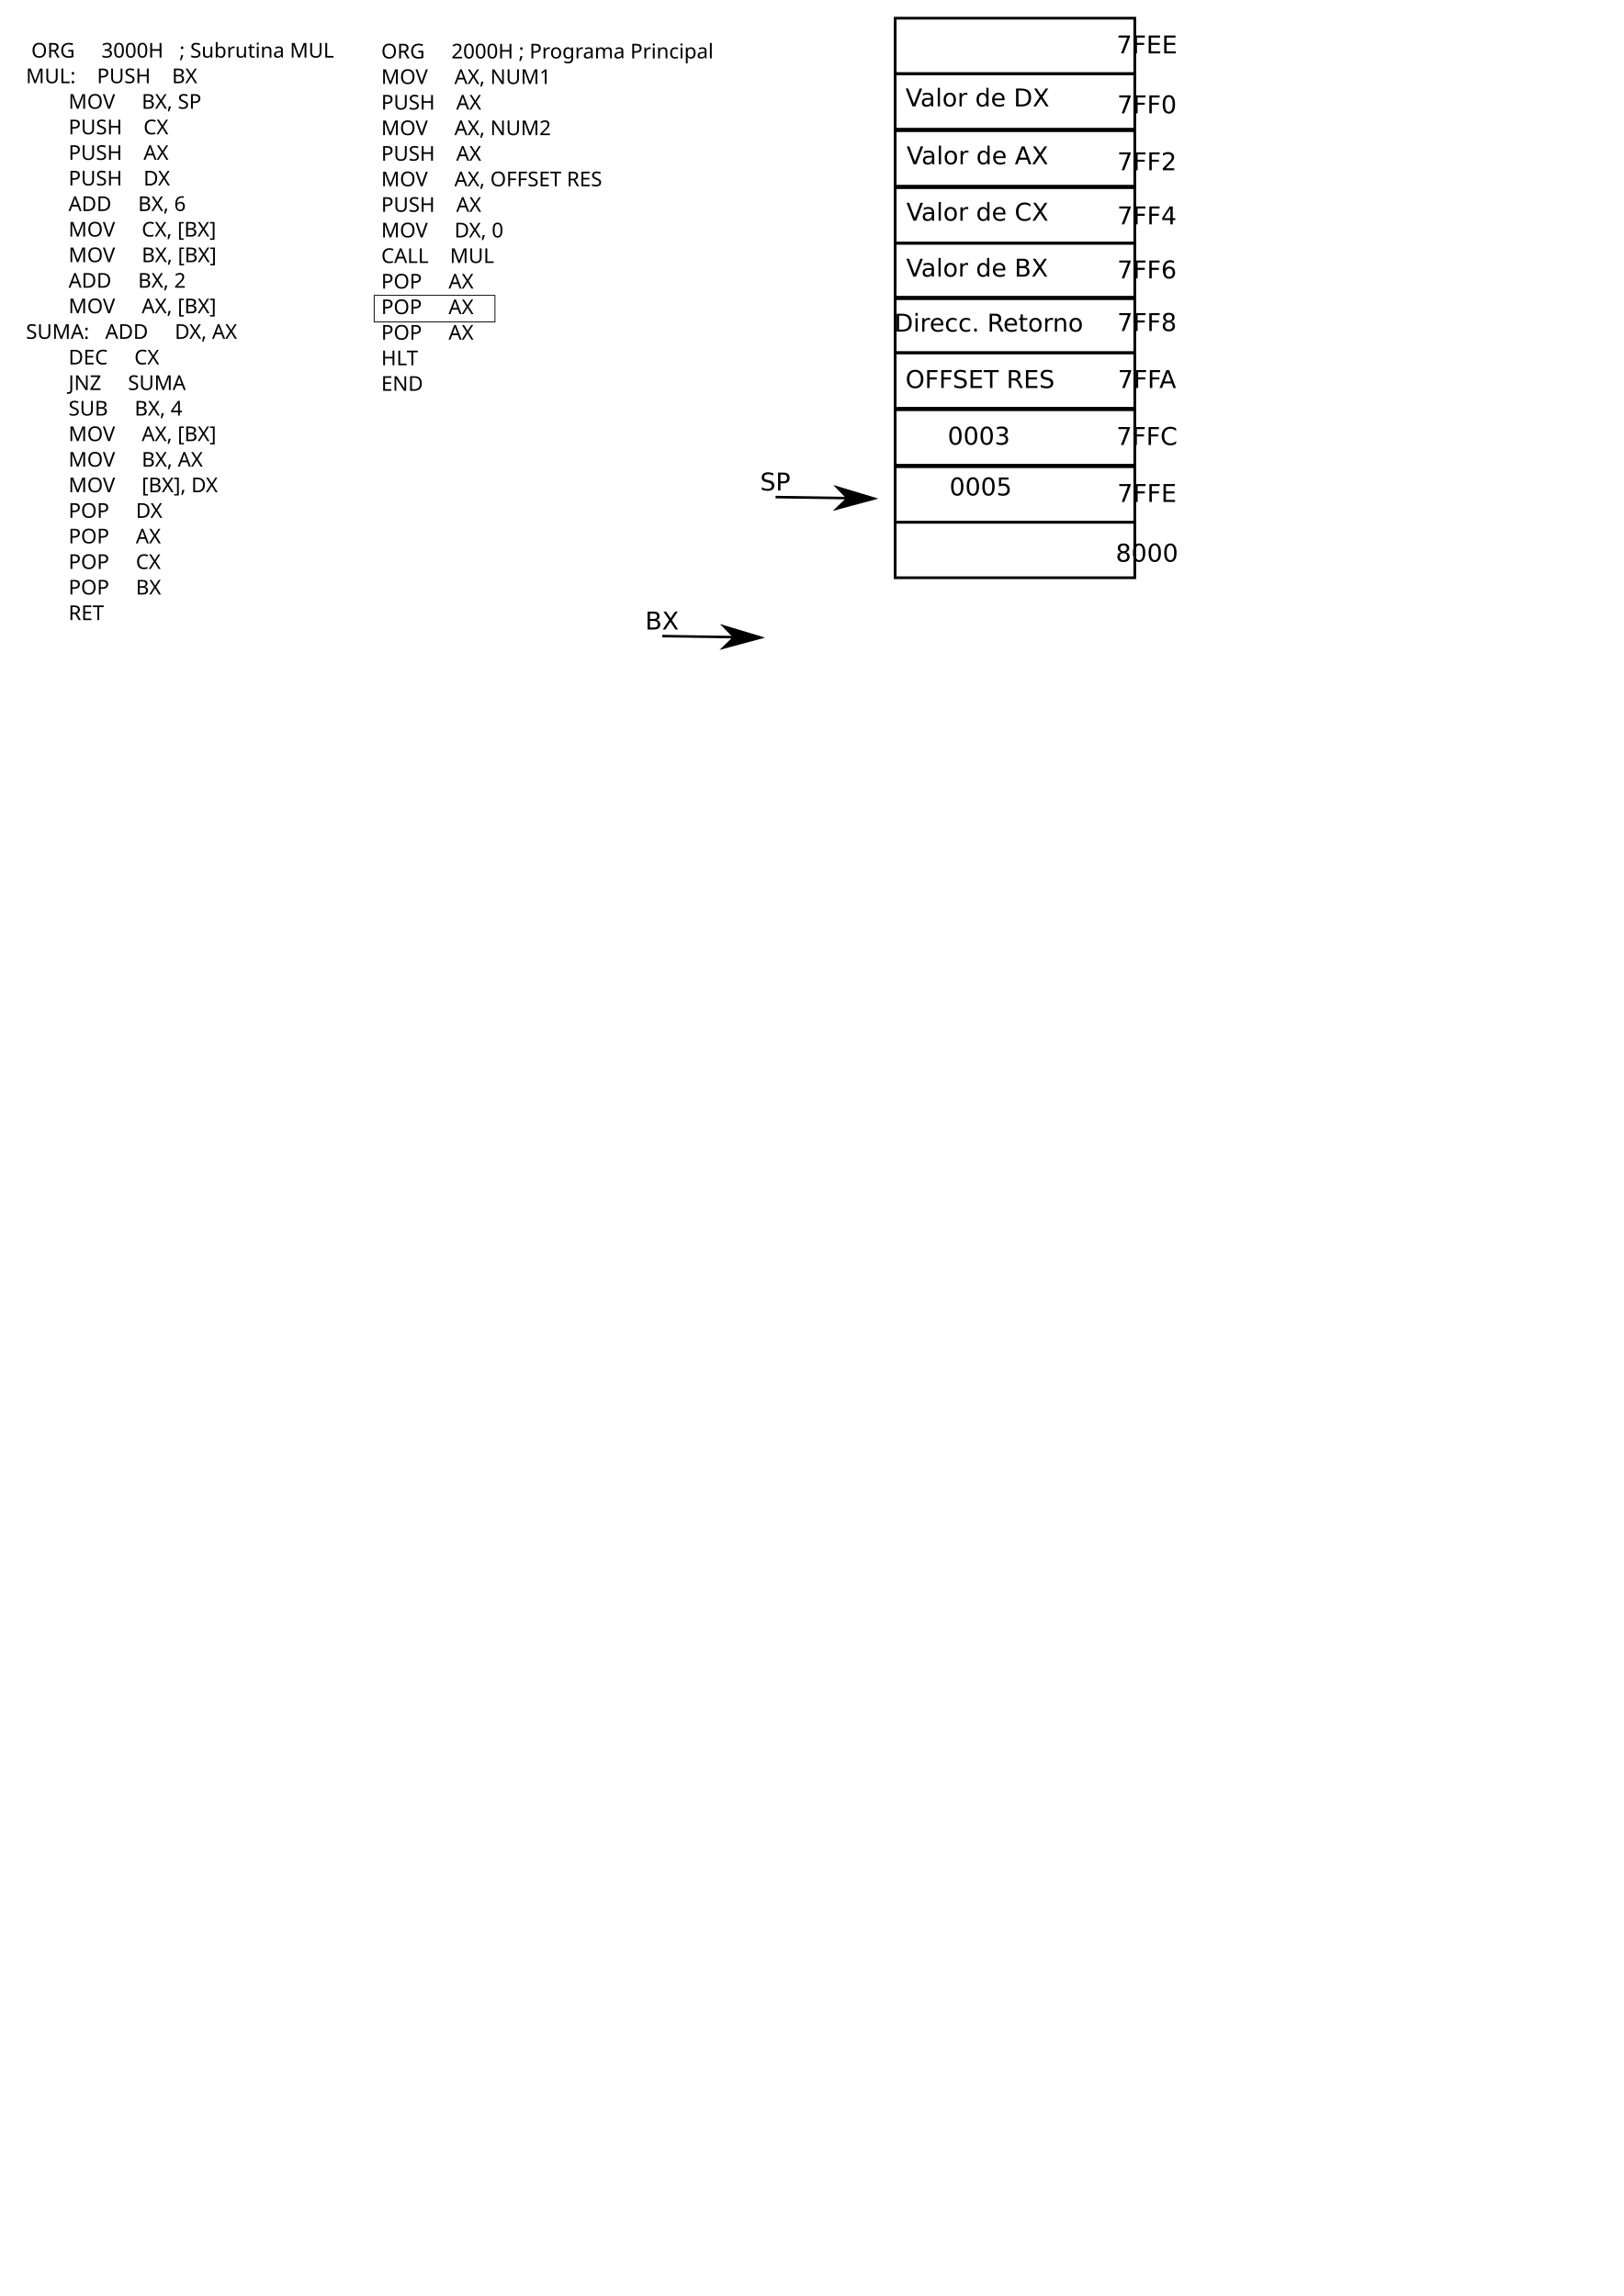
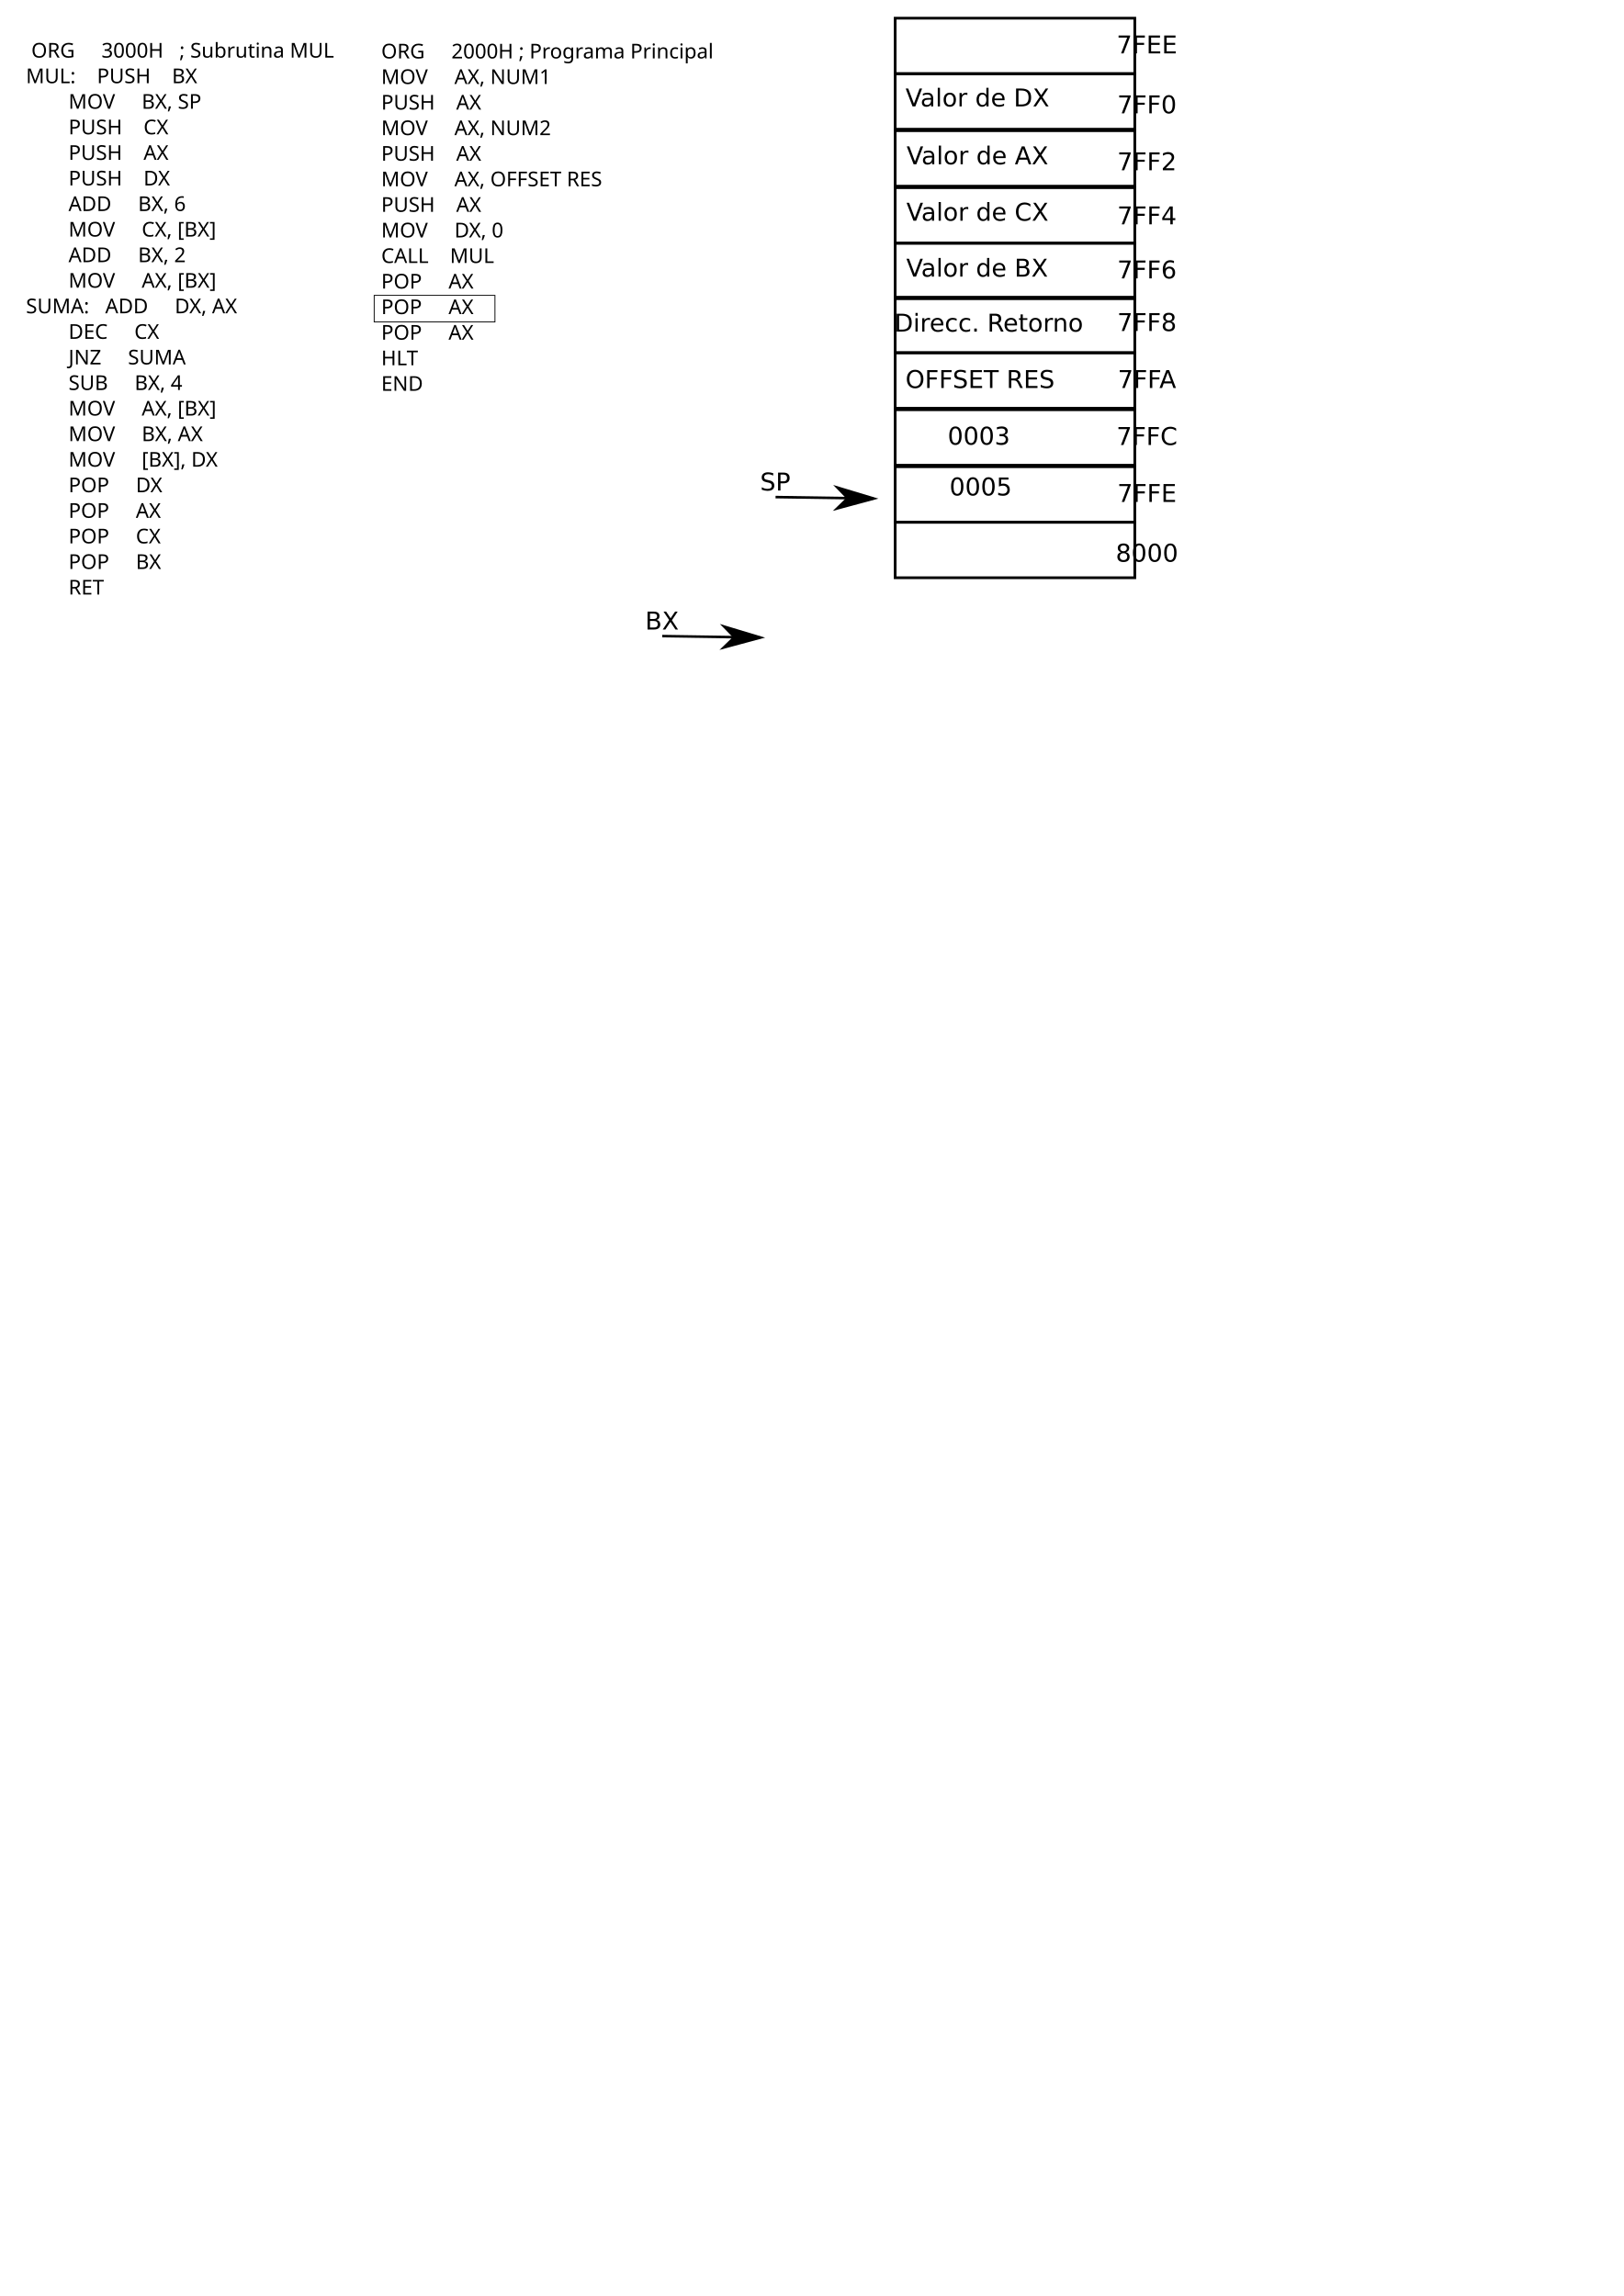
<svg xmlns="http://www.w3.org/2000/svg" xmlns:ns1="http://www.openswatchbook.org/uri/2009/osb" width="210mm" height="297mm" id="svg2" version="1.1">
  <defs id="defs4">
    <linearGradient id="linearGradient4765" ns1:paint="solid">
      <stop style="stop-color:#000000;stop-opacity:1;" offset="0" id="stop4767" />
    </linearGradient>
    <marker orient="auto" refY="0.0" refX="0.0" id="Arrow1Lend" style="overflow:visible;">
      <path id="path3891" d="M 0.0,0.0 L 5.0,-5.0 L -12.5,0.0 L 5.0,5.0 L 0.0,0.0 z " style="fill-rule:evenodd;stroke:#000000;stroke-width:1.0pt;marker-start:none;" transform="scale(0.8) rotate(180) translate(12.5,0)" />
    </marker>
    <marker orient="auto" refY="0.0" refX="0.0" id="Arrow1Lstart" style="overflow:visible">
      <path id="path3888" d="M 0.0,0.0 L 5.0,-5.0 L -12.5,0.0 L 5.0,5.0 L 0.0,0.0 z " style="fill-rule:evenodd;stroke:#000000;stroke-width:1.0pt;marker-start:none" transform="scale(0.8) translate(12.5,0)" />
    </marker>
    <marker orient="auto" refY="0" refX="0" id="Arrow1Lend-6" style="overflow:visible">
      <path id="path3891-5" d="M 0,0 5,-5 -12.5,0 5,5 0,0 z" style="fill-rule:evenodd;stroke:#000000;stroke-width:1pt;marker-start:none" transform="matrix(-0.8,0,0,-0.8,-10,0)" />
    </marker>
  </defs>
  <g id="layer1">
-     <text xml:space="preserve" style="font-size:10px;font-style:normal;font-variant:normal;font-weight:normal;font-stretch:normal;text-align:start;line-height:125%;letter-spacing:0px;word-spacing:0px;writing-mode:lr-tb;text-anchor:start;fill:#000000;fill-opacity:1;stroke:none;font-family:AR PL KaitiM Big5;-inkscape-font-specification:AR PL KaitiM Big5" x="12.691" y="28.168" id="text2985">
-       <tspan id="tspan3001" x="12.691" y="28.168"> ORG     3000H   ; Subrutina MUL</tspan>
-       <tspan id="tspan3003" x="12.691" y="40.668">MUL:    <tspan style="font-size:10px;font-style:normal;font-variant:normal;font-weight:normal;font-stretch:normal;text-align:start;line-height:125%;writing-mode:lr;text-anchor:start;font-family:AR PL KaitiM Big5;-inkscape-font-specification:AR PL KaitiM Big5" id="tspan4755">PUSH    BX</tspan>
+     <text xml:space="preserve" style="font-style:normal;font-variant:normal;font-weight:normal;font-stretch:normal;line-height:0%;font-family:'AR PL KaitiM Big5';-inkscape-font-specification:'AR PL KaitiM Big5';text-align:start;letter-spacing:0px;word-spacing:0px;writing-mode:lr-tb;text-anchor:start;fill:#000000;fill-opacity:1;stroke:none" x="12.691" y="28.168" id="text2985">
+       <tspan id="tspan3001" x="12.691" y="28.168" style="font-size:10px;line-height:1.25"> ORG     3000H   ; Subrutina MUL</tspan>
+       <tspan id="tspan3003" x="12.691" y="40.668" style="font-size:10px;line-height:1.25">MUL:    <tspan style="font-style:normal;font-variant:normal;font-weight:normal;font-stretch:normal;font-size:10px;line-height:125%;font-family:'AR PL KaitiM Big5';-inkscape-font-specification:'AR PL KaitiM Big5';text-align:start;writing-mode:lr-tb;text-anchor:start" id="tspan4755">PUSH    BX</tspan>
      </tspan>
-       <tspan id="tspan3005" x="12.691" y="53.168">        MOV     BX, SP</tspan>
-       <tspan id="tspan3007" x="12.691" y="65.668">        PUSH    CX</tspan>
-       <tspan id="tspan3009" x="12.691" y="78.168">        PUSH    AX</tspan>
-       <tspan id="tspan3011" x="12.691" y="90.668">        PUSH    DX</tspan>
-       <tspan id="tspan3013" x="12.691" y="103.168">        ADD     BX, 6</tspan>
-       <tspan id="tspan3015" x="12.691" y="115.668">        MOV     CX, [BX]</tspan>
-       <tspan id="tspan3017" x="12.691" y="128.168">        MOV     BX, [BX]</tspan>
-       <tspan id="tspan3019" x="12.691" y="140.668">        ADD     BX, 2</tspan>
-       <tspan id="tspan3021" x="12.691" y="153.168">        MOV     AX, [BX]</tspan>
-       <tspan id="tspan3023" x="12.691" y="165.668">SUMA:   ADD     DX, AX</tspan>
-       <tspan id="tspan3025" x="12.691" y="178.168">        DEC     CX</tspan>
-       <tspan id="tspan3027" x="12.691" y="190.668">        JNZ     SUMA</tspan>
-       <tspan id="tspan3029" x="12.691" y="203.168">        SUB     BX, 4</tspan>
-       <tspan id="tspan3031" x="12.691" y="215.668">        MOV     AX, [BX]</tspan>
-       <tspan id="tspan3033" x="12.691" y="228.168">        MOV     BX, AX</tspan>
-       <tspan id="tspan3035" x="12.691" y="240.668">        MOV     [BX], DX</tspan>
-       <tspan id="tspan3037" x="12.691" y="253.168">        POP     DX</tspan>
-       <tspan id="tspan3039" x="12.691" y="265.668">        POP     AX</tspan>
-       <tspan id="tspan3041" x="12.691" y="278.168">        POP     CX</tspan>
-       <tspan id="tspan3043" x="12.691" y="290.668">        POP     BX</tspan>
-       <tspan id="tspan3075" x="12.691" y="303.168">        RET</tspan>
+       <tspan id="tspan3005" x="12.691" y="53.168" style="font-size:10px;line-height:1.25">        MOV     BX, SP</tspan>
+       <tspan id="tspan3007" x="12.691" y="65.668" style="font-size:10px;line-height:1.25">        PUSH    CX</tspan>
+       <tspan id="tspan3009" x="12.691" y="78.168" style="font-size:10px;line-height:1.25">        PUSH    AX</tspan>
+       <tspan id="tspan3011" x="12.691" y="90.668" style="font-size:10px;line-height:1.25">        PUSH    DX</tspan>
+       <tspan id="tspan3013" x="12.691" y="103.168" style="font-size:10px;line-height:1.25">        ADD     BX, 6</tspan>
+       <tspan id="tspan3015" x="12.691" y="115.668" style="font-size:10px;line-height:1.25">        MOV     CX, [BX]</tspan>
+       <tspan id="tspan3019" x="12.691" y="128.168" style="font-size:10px;line-height:1.25">        ADD     BX, 2</tspan>
+       <tspan id="tspan3021" x="12.691" y="140.668" style="font-size:10px;line-height:1.25">        MOV     AX, [BX]</tspan>
+       <tspan id="tspan3023" x="12.691" y="153.168" style="font-size:10px;line-height:1.25">SUMA:   ADD     DX, AX</tspan>
+       <tspan id="tspan3025" x="12.691" y="165.668" style="font-size:10px;line-height:1.25">        DEC     CX</tspan>
+       <tspan id="tspan3027" x="12.691" y="178.168" style="font-size:10px;line-height:1.25">        JNZ     SUMA</tspan>
+       <tspan id="tspan3029" x="12.691" y="190.668" style="font-size:10px;line-height:1.25">        SUB     BX, 4</tspan>
+       <tspan id="tspan3031" x="12.691" y="203.168" style="font-size:10px;line-height:1.25">        MOV     AX, [BX]</tspan>
+       <tspan id="tspan3033" x="12.691" y="215.668" style="font-size:10px;line-height:1.25">        MOV     BX, AX</tspan>
+       <tspan id="tspan3035" x="12.691" y="228.168" style="font-size:10px;line-height:1.25">        MOV     [BX], DX</tspan>
+       <tspan id="tspan3037" x="12.691" y="240.668" style="font-size:10px;line-height:1.25">        POP     DX</tspan>
+       <tspan id="tspan3039" x="12.691" y="253.168" style="font-size:10px;line-height:1.25">        POP     AX</tspan>
+       <tspan id="tspan3041" x="12.691" y="265.668" style="font-size:10px;line-height:1.25">        POP     CX</tspan>
+       <tspan id="tspan3043" x="12.691" y="278.168" style="font-size:10px;line-height:1.25">        POP     BX</tspan>
+       <tspan id="tspan3075" x="12.691" y="290.668" style="font-size:10px;line-height:1.25">        RET</tspan>
    </text>
-     <text xml:space="preserve" style="font-size:10px;font-style:normal;font-variant:normal;font-weight:normal;font-stretch:normal;text-align:start;line-height:125%;letter-spacing:0px;word-spacing:0px;writing-mode:lr-tb;text-anchor:start;fill:#000000;fill-opacity:1;stroke:none;font-family:AR PL KaitiM Big5;-inkscape-font-specification:AR PL KaitiM Big5" x="183.742" y="28.57" id="text2985-9">
-       <tspan y="28.57" x="183.742" id="tspan3049-9"> ORG     2000H ; Programa Principal</tspan>
-       <tspan y="41.07" x="183.742" id="tspan3051-1"> MOV     AX, NUM1</tspan>
-       <tspan y="53.57" x="183.742" id="tspan3053-0"> PUSH    AX</tspan>
-       <tspan y="66.07" x="183.742" id="tspan3055-3"> MOV     AX, NUM2</tspan>
-       <tspan y="78.57" x="183.742" id="tspan3057-5"> PUSH    AX</tspan>
-       <tspan y="91.07" x="183.742" id="tspan3059-9"> MOV     AX, OFFSET RES</tspan>
-       <tspan y="103.57" x="183.742" id="tspan3061-4"> PUSH    AX</tspan>
-       <tspan y="116.07" x="183.742" id="tspan3063-8"> MOV     DX, 0</tspan>
-       <tspan y="128.57" x="183.742" id="tspan3065-4"> CALL    MUL</tspan>
-       <tspan y="141.07" x="183.742" id="tspan3067-6"> POP     AX</tspan>
-       <tspan y="153.57" x="183.742" id="tspan3069-9"> POP     AX</tspan>
-       <tspan y="166.07" x="183.742" id="tspan3071-2"> POP     AX</tspan>
-       <tspan y="178.57" x="183.742" id="tspan3073-9"> HLT</tspan>
-       <tspan y="191.07" x="183.742" id="tspan3075-0"> END</tspan>
+     <text xml:space="preserve" style="font-style:normal;font-variant:normal;font-weight:normal;font-stretch:normal;line-height:0%;font-family:'AR PL KaitiM Big5';-inkscape-font-specification:'AR PL KaitiM Big5';text-align:start;letter-spacing:0px;word-spacing:0px;writing-mode:lr-tb;text-anchor:start;fill:#000000;fill-opacity:1;stroke:none" x="183.742" y="28.57" id="text2985-9">
+       <tspan y="28.57" x="183.742" id="tspan3049-9" style="font-size:10px;line-height:1.25"> ORG     2000H ; Programa Principal</tspan>
+       <tspan y="41.07" x="183.742" id="tspan3051-1" style="font-size:10px;line-height:1.25"> MOV     AX, NUM1</tspan>
+       <tspan y="53.57" x="183.742" id="tspan3053-0" style="font-size:10px;line-height:1.25"> PUSH    AX</tspan>
+       <tspan y="66.07" x="183.742" id="tspan3055-3" style="font-size:10px;line-height:1.25"> MOV     AX, NUM2</tspan>
+       <tspan y="78.57" x="183.742" id="tspan3057-5" style="font-size:10px;line-height:1.25"> PUSH    AX</tspan>
+       <tspan y="91.07" x="183.742" id="tspan3059-9" style="font-size:10px;line-height:1.25"> MOV     AX, OFFSET RES</tspan>
+       <tspan y="103.57" x="183.742" id="tspan3061-4" style="font-size:10px;line-height:1.25"> PUSH    AX</tspan>
+       <tspan y="116.07" x="183.742" id="tspan3063-8" style="font-size:10px;line-height:1.25"> MOV     DX, 0</tspan>
+       <tspan y="128.57" x="183.742" id="tspan3065-4" style="font-size:10px;line-height:1.25"> CALL    MUL</tspan>
+       <tspan y="141.07" x="183.742" id="tspan3067-6" style="font-size:10px;line-height:1.25"> POP     AX</tspan>
+       <tspan y="153.57" x="183.742" id="tspan3069-9" style="font-size:10px;line-height:1.25"> POP     AX</tspan>
+       <tspan y="166.07" x="183.742" id="tspan3071-2" style="font-size:10px;line-height:1.25"> POP     AX</tspan>
+       <tspan y="178.57" x="183.742" id="tspan3073-9" style="font-size:10px;line-height:1.25"> HLT</tspan>
+       <tspan y="191.07" x="183.742" id="tspan3075-0" style="font-size:10px;line-height:1.25"> END</tspan>
    </text>
    <g id="g3079" transform="translate(-42.4264,-331.3301)">
      <g style="fill:none" id="g4008">
        <g style="fill:none" id="g3986" transform="translate(0.7142944,0)">
          <rect style="fill:none;stroke:#000000;stroke-width:1pt;stroke-linecap:butt;stroke-linejoin:miter;stroke-opacity:1" id="rect3872" width="117.143" height="27.143" x="479.286" y="476.648" />
          <rect y="503.791" x="479.286" height="27.143" width="117.143" id="rect3876-0" style="fill:none;stroke:#000000;stroke-width:1pt;stroke-linecap:butt;stroke-linejoin:miter;stroke-opacity:1" />
          <rect y="559.505" x="479.286" height="27.143" width="117.143" id="rect3876-7" style="fill:none;stroke:#000000;stroke-width:1pt;stroke-linecap:butt;stroke-linejoin:miter;stroke-opacity:1" />
          <rect y="531.648" x="479.286" height="27.143" width="117.143" id="rect3876-9" style="fill:none;stroke:#000000;stroke-width:1pt;stroke-linecap:butt;stroke-linejoin:miter;stroke-opacity:1" />
          <rect style="fill:none;stroke:#000000;stroke-width:1pt;stroke-linecap:butt;stroke-linejoin:miter;stroke-opacity:1" id="rect3872-4" width="117.143" height="27.143" x="479.286" y="586.648" />
        </g>
        <rect y="340.219" x="480" height="27.143" width="117.143" id="rect3872-2" style="fill:none;stroke:#000000;stroke-width:1pt;stroke-linecap:butt;stroke-linejoin:miter;stroke-opacity:1" />
        <rect style="fill:none;stroke:#000000;stroke-width:1pt;stroke-linecap:butt;stroke-linejoin:miter;stroke-opacity:1" id="rect3876-0-0" width="117.143" height="27.143" x="480" y="367.362" />
        <rect style="fill:none;stroke:#000000;stroke-width:1pt;stroke-linecap:butt;stroke-linejoin:miter;stroke-opacity:1" id="rect3876-7-6" width="117.143" height="27.143" x="480" y="423.077" />
        <rect style="fill:none;stroke:#000000;stroke-width:1pt;stroke-linecap:butt;stroke-linejoin:miter;stroke-opacity:1" id="rect3876-9-5" width="117.143" height="27.143" x="480" y="395.219" />
        <rect y="450.219" x="480" height="27.143" width="117.143" id="rect3872-4-9" style="fill:none;stroke:#000000;stroke-width:1pt;stroke-linecap:butt;stroke-linejoin:miter;stroke-opacity:1" />
      </g>
-       <text id="text4789" y="605.934" x="616.423" style="font-size:12px;font-style:normal;font-variant:normal;font-weight:normal;font-stretch:normal;line-height:125%;letter-spacing:0px;word-spacing:0px;writing-mode:lr-tb;text-anchor:middle;fill:#000000;fill-opacity:1;stroke:none;font-family:Bitstream Vera Sans" xml:space="preserve">
-         <tspan y="605.934" x="616.423" id="tspan4791">8000</tspan>
+       <text id="text4789" y="605.934" x="616.423" style="font-style:normal;font-variant:normal;font-weight:normal;font-stretch:normal;line-height:0%;font-family:'Bitstream Vera Sans';letter-spacing:0px;word-spacing:0px;writing-mode:lr-tb;text-anchor:middle;fill:#000000;fill-opacity:1;stroke:none" xml:space="preserve">
+         <tspan y="605.934" x="616.423" id="tspan4791" style="font-size:12px;line-height:1.25">8000</tspan>
      </text>
-       <text id="text4789-5" y="414.587" x="616.423" style="font-size:12px;font-style:normal;font-variant:normal;font-weight:normal;font-stretch:normal;line-height:125%;letter-spacing:0px;word-spacing:0px;writing-mode:lr-tb;text-anchor:middle;fill:#000000;fill-opacity:1;stroke:none;font-family:Bitstream Vera Sans" xml:space="preserve">
-         <tspan y="414.587" x="616.423" id="tspan4791-5">7FF2</tspan>
+       <text id="text4789-5" y="414.587" x="616.423" style="font-style:normal;font-variant:normal;font-weight:normal;font-stretch:normal;line-height:0%;font-family:'Bitstream Vera Sans';letter-spacing:0px;word-spacing:0px;writing-mode:lr-tb;text-anchor:middle;fill:#000000;fill-opacity:1;stroke:none" xml:space="preserve">
+         <tspan y="414.587" x="616.423" id="tspan4791-5" style="font-size:12px;line-height:1.25">7FF2</tspan>
      </text>
-       <text id="text4789-4" y="441.016" x="616.423" style="font-size:12px;font-style:normal;font-variant:normal;font-weight:normal;font-stretch:normal;line-height:125%;letter-spacing:0px;word-spacing:0px;writing-mode:lr-tb;text-anchor:middle;fill:#000000;fill-opacity:1;stroke:none;font-family:Bitstream Vera Sans" xml:space="preserve">
-         <tspan y="441.016" x="616.423" id="tspan4791-7">7FF4</tspan>
+       <text id="text4789-4" y="441.016" x="616.423" style="font-style:normal;font-variant:normal;font-weight:normal;font-stretch:normal;line-height:0%;font-family:'Bitstream Vera Sans';letter-spacing:0px;word-spacing:0px;writing-mode:lr-tb;text-anchor:middle;fill:#000000;fill-opacity:1;stroke:none" xml:space="preserve">
+         <tspan y="441.016" x="616.423" id="tspan4791-7" style="font-size:12px;line-height:1.25">7FF4</tspan>
      </text>
-       <text id="text4789-6" y="467.445" x="616.423" style="font-size:12px;font-style:normal;font-variant:normal;font-weight:normal;font-stretch:normal;line-height:125%;letter-spacing:0px;word-spacing:0px;writing-mode:lr-tb;text-anchor:middle;fill:#000000;fill-opacity:1;stroke:none;font-family:Bitstream Vera Sans" xml:space="preserve">
-         <tspan y="467.445" x="616.423" id="tspan4791-56">7FF6</tspan>
+       <text id="text4789-6" y="467.445" x="616.423" style="font-style:normal;font-variant:normal;font-weight:normal;font-stretch:normal;line-height:0%;font-family:'Bitstream Vera Sans';letter-spacing:0px;word-spacing:0px;writing-mode:lr-tb;text-anchor:middle;fill:#000000;fill-opacity:1;stroke:none" xml:space="preserve">
+         <tspan y="467.445" x="616.423" id="tspan4791-56" style="font-size:12px;line-height:1.25">7FF6</tspan>
      </text>
-       <text id="text4789-9" y="493.159" x="616.423" style="font-size:12px;font-style:normal;font-variant:normal;font-weight:normal;font-stretch:normal;line-height:125%;letter-spacing:0px;word-spacing:0px;writing-mode:lr-tb;text-anchor:middle;fill:#000000;fill-opacity:1;stroke:none;font-family:Bitstream Vera Sans" xml:space="preserve">
-         <tspan y="493.159" x="616.423" id="tspan4791-3">7FF8</tspan>
+       <text id="text4789-9" y="493.159" x="616.423" style="font-style:normal;font-variant:normal;font-weight:normal;font-stretch:normal;line-height:0%;font-family:'Bitstream Vera Sans';letter-spacing:0px;word-spacing:0px;writing-mode:lr-tb;text-anchor:middle;fill:#000000;fill-opacity:1;stroke:none" xml:space="preserve">
+         <tspan y="493.159" x="616.423" id="tspan4791-3" style="font-size:12px;line-height:1.25">7FF8</tspan>
      </text>
-       <text id="text4789-7" y="521.016" x="616.423" style="font-size:12px;font-style:normal;font-variant:normal;font-weight:normal;font-stretch:normal;line-height:125%;letter-spacing:0px;word-spacing:0px;writing-mode:lr-tb;text-anchor:middle;fill:#000000;fill-opacity:1;stroke:none;font-family:Bitstream Vera Sans" xml:space="preserve">
-         <tspan y="521.016" x="616.423" id="tspan4791-4">7FFA</tspan>
+       <text id="text4789-7" y="521.016" x="616.423" style="font-style:normal;font-variant:normal;font-weight:normal;font-stretch:normal;line-height:0%;font-family:'Bitstream Vera Sans';letter-spacing:0px;word-spacing:0px;writing-mode:lr-tb;text-anchor:middle;fill:#000000;fill-opacity:1;stroke:none" xml:space="preserve">
+         <tspan y="521.016" x="616.423" id="tspan4791-4" style="font-size:12px;line-height:1.25">7FFA</tspan>
      </text>
-       <text id="text4789-52" y="548.873" x="616.423" style="font-size:12px;font-style:normal;font-variant:normal;font-weight:normal;font-stretch:normal;line-height:125%;letter-spacing:0px;word-spacing:0px;writing-mode:lr-tb;text-anchor:middle;fill:#000000;fill-opacity:1;stroke:none;font-family:Bitstream Vera Sans" xml:space="preserve">
-         <tspan y="548.873" x="616.423" id="tspan4791-54">7FFC</tspan>
+       <text id="text4789-52" y="548.873" x="616.423" style="font-style:normal;font-variant:normal;font-weight:normal;font-stretch:normal;line-height:0%;font-family:'Bitstream Vera Sans';letter-spacing:0px;word-spacing:0px;writing-mode:lr-tb;text-anchor:middle;fill:#000000;fill-opacity:1;stroke:none" xml:space="preserve">
+         <tspan y="548.873" x="616.423" id="tspan4791-54" style="font-size:12px;line-height:1.25">7FFC</tspan>
      </text>
-       <text id="text4789-74" y="576.73" x="616.423" style="font-size:12px;font-style:normal;font-variant:normal;font-weight:normal;font-stretch:normal;line-height:125%;letter-spacing:0px;word-spacing:0px;writing-mode:lr-tb;text-anchor:middle;fill:#000000;fill-opacity:1;stroke:none;font-family:Bitstream Vera Sans" xml:space="preserve">
-         <tspan y="576.73" x="616.423" id="tspan4791-43">7FFE</tspan>
+       <text id="text4789-74" y="576.73" x="616.423" style="font-style:normal;font-variant:normal;font-weight:normal;font-stretch:normal;line-height:0%;font-family:'Bitstream Vera Sans';letter-spacing:0px;word-spacing:0px;writing-mode:lr-tb;text-anchor:middle;fill:#000000;fill-opacity:1;stroke:none" xml:space="preserve">
+         <tspan y="576.73" x="616.423" id="tspan4791-43" style="font-size:12px;line-height:1.25">7FFE</tspan>
      </text>
-       <text id="text4789-5-5" y="386.73" x="616.423" style="font-size:12px;font-style:normal;font-variant:normal;font-weight:normal;font-stretch:normal;line-height:125%;letter-spacing:0px;word-spacing:0px;writing-mode:lr-tb;text-anchor:middle;fill:#000000;fill-opacity:1;stroke:none;font-family:Bitstream Vera Sans" xml:space="preserve">
-         <tspan y="386.73" x="616.423" id="tspan4791-5-5">7FF0</tspan>
+       <text id="text4789-5-5" y="386.73" x="616.423" style="font-style:normal;font-variant:normal;font-weight:normal;font-stretch:normal;line-height:0%;font-family:'Bitstream Vera Sans';letter-spacing:0px;word-spacing:0px;writing-mode:lr-tb;text-anchor:middle;fill:#000000;fill-opacity:1;stroke:none" xml:space="preserve">
+         <tspan y="386.73" x="616.423" id="tspan4791-5-5" style="font-size:12px;line-height:1.25">7FF0</tspan>
      </text>
-       <text id="text4789-5-4" y="357.445" x="616.423" style="font-size:12px;font-style:normal;font-variant:normal;font-weight:normal;font-stretch:normal;line-height:125%;letter-spacing:0px;word-spacing:0px;writing-mode:lr-tb;text-anchor:middle;fill:#000000;fill-opacity:1;stroke:none;font-family:Bitstream Vera Sans" xml:space="preserve">
-         <tspan y="357.445" x="616.423" id="tspan4791-5-7">7FEE</tspan>
+       <text id="text4789-5-4" y="357.445" x="616.423" style="font-style:normal;font-variant:normal;font-weight:normal;font-stretch:normal;line-height:0%;font-family:'Bitstream Vera Sans';letter-spacing:0px;word-spacing:0px;writing-mode:lr-tb;text-anchor:middle;fill:#000000;fill-opacity:1;stroke:none" xml:space="preserve">
+         <tspan y="357.445" x="616.423" id="tspan4791-5-7" style="font-size:12px;line-height:1.25">7FEE</tspan>
      </text>
    </g>
    <g id="g4701" transform="translate(-23.0325,-354.34)">
      <path id="path3115" d="M 402.143,597.362 450,598.076" style="fill:none;stroke:#000000;stroke-width:1.25;stroke-linecap:butt;stroke-linejoin:miter;stroke-miterlimit:4;stroke-dasharray:none;stroke-opacity:1;marker-start:none;marker-end:url(#Arrow1Lend)" />
-       <text id="text4697" y="594.148" x="415.357" style="font-style:normal;font-variant:normal;font-weight:normal;font-stretch:normal;font-size:12px;line-height:125%;font-family:'Bitstream Vera Sans';letter-spacing:0px;word-spacing:0px;writing-mode:lr-tb;text-anchor:middle;fill:#000000;fill-opacity:1;stroke:none" xml:space="preserve">
-         <tspan y="594.148" x="415.357" id="tspan4699">SP</tspan>
+       <text id="text4697" y="594.148" x="415.357" style="font-style:normal;font-variant:normal;font-weight:normal;font-stretch:normal;line-height:0%;font-family:'Bitstream Vera Sans';letter-spacing:0px;word-spacing:0px;writing-mode:lr-tb;text-anchor:middle;fill:#000000;fill-opacity:1;stroke:none" xml:space="preserve">
+         <tspan y="594.148" x="415.357" id="tspan4699" style="font-size:12px;line-height:1.25">SP</tspan>
      </text>
    </g>
    <g transform="translate(-78.41557,-286.3762)" id="g4701-6">
      <path id="path3115-9" d="M 402.143,597.362 450,598.076" style="fill:none;stroke:#000000;stroke-width:1.25;stroke-linecap:butt;stroke-linejoin:miter;stroke-miterlimit:4;stroke-opacity:1;stroke-dasharray:none;marker-start:none;marker-end:url(#Arrow1Lend)" />
-       <text id="text4697-3" y="594.148" x="415.357" style="font-size:12px;font-style:normal;font-variant:normal;font-weight:normal;font-stretch:normal;line-height:125%;letter-spacing:0px;word-spacing:0px;writing-mode:lr-tb;text-anchor:middle;fill:#000000;fill-opacity:1;stroke:none;font-family:Bitstream Vera Sans" xml:space="preserve">
-         <tspan y="594.148" x="415.357" id="tspan4699-7">BX</tspan>
+       <text id="text4697-3" y="594.148" x="415.357" style="font-style:normal;font-variant:normal;font-weight:normal;font-stretch:normal;line-height:0%;font-family:'Bitstream Vera Sans';letter-spacing:0px;word-spacing:0px;writing-mode:lr-tb;text-anchor:middle;fill:#000000;fill-opacity:1;stroke:none" xml:space="preserve">
+         <tspan y="594.148" x="415.357" id="tspan4699-7" style="font-size:12px;line-height:1.25">BX</tspan>
      </text>
    </g>
    <rect style="fill:none;stroke:#000000;stroke-width:0.312pt;stroke-linecap:butt;stroke-linejoin:miter;stroke-opacity:1" id="rect4763" width="59.041" height="12.998" x="182.905" y="144.403" />
-     <text xml:space="preserve" style="font-size:12px;font-style:normal;font-variant:normal;font-weight:normal;font-stretch:normal;line-height:125%;letter-spacing:0px;word-spacing:0px;writing-mode:lr-tb;text-anchor:middle;fill:#000000;fill-opacity:1;stroke:none;font-family:Bitstream Vera Sans" x="488.914" y="242.22" id="text4790">
-       <tspan id="tspan4792" x="488.914" y="242.22">0005</tspan>
+     <text xml:space="preserve" style="font-style:normal;font-variant:normal;font-weight:normal;font-stretch:normal;line-height:0%;font-family:'Bitstream Vera Sans';letter-spacing:0px;word-spacing:0px;writing-mode:lr-tb;text-anchor:middle;fill:#000000;fill-opacity:1;stroke:none" x="488.914" y="242.22" id="text4790">
+       <tspan id="tspan4792" x="488.914" y="242.22" style="font-size:12px;line-height:1.25">0005</tspan>
    </text>
-     <text xml:space="preserve" style="font-size:12px;font-style:normal;font-variant:normal;font-weight:normal;font-stretch:normal;line-height:125%;letter-spacing:0px;word-spacing:0px;writing-mode:lr-tb;text-anchor:middle;fill:#000000;fill-opacity:1;stroke:none;font-family:Bitstream Vera Sans" x="488.036" y="217.395" id="text4790-4">
-       <tspan id="tspan4792-7" x="488.036" y="217.395">0003</tspan>
+     <text xml:space="preserve" style="font-style:normal;font-variant:normal;font-weight:normal;font-stretch:normal;line-height:0%;font-family:'Bitstream Vera Sans';letter-spacing:0px;word-spacing:0px;writing-mode:lr-tb;text-anchor:middle;fill:#000000;fill-opacity:1;stroke:none" x="488.036" y="217.395" id="text4790-4">
+       <tspan id="tspan4792-7" x="488.036" y="217.395" style="font-size:12px;line-height:1.25">0003</tspan>
    </text>
-     <text xml:space="preserve" style="font-size:12px;font-style:normal;font-variant:normal;font-weight:normal;font-stretch:normal;line-height:125%;letter-spacing:0px;word-spacing:0px;writing-mode:lr-tb;text-anchor:middle;fill:#000000;fill-opacity:1;stroke:none;font-family:Bitstream Vera Sans" x="488.611" y="189.692" id="text3076">
-       <tspan id="tspan3078" x="488.611" y="189.692">OFFSET RES</tspan>
+     <text xml:space="preserve" style="font-style:normal;font-variant:normal;font-weight:normal;font-stretch:normal;line-height:0%;font-family:'Bitstream Vera Sans';letter-spacing:0px;word-spacing:0px;writing-mode:lr-tb;text-anchor:middle;fill:#000000;fill-opacity:1;stroke:none" x="488.611" y="189.692" id="text3076">
+       <tspan id="tspan3078" x="488.611" y="189.692" style="font-size:12px;line-height:1.25">OFFSET RES</tspan>
    </text>
-     <text xml:space="preserve" style="font-size:12px;font-style:normal;font-variant:normal;font-weight:normal;font-stretch:normal;line-height:125%;letter-spacing:0px;word-spacing:0px;writing-mode:lr-tb;text-anchor:middle;fill:#000000;fill-opacity:1;stroke:none;font-family:Bitstream Vera Sans" x="492.853" y="162.115" id="text3099">
-       <tspan id="tspan3101" x="492.853" y="162.115">Direcc. Retorno</tspan>
+     <text xml:space="preserve" style="font-style:normal;font-variant:normal;font-weight:normal;font-stretch:normal;line-height:0%;font-family:'Bitstream Vera Sans';letter-spacing:0px;word-spacing:0px;writing-mode:lr-tb;text-anchor:middle;fill:#000000;fill-opacity:1;stroke:none" x="492.853" y="162.115" id="text3099">
+       <tspan id="tspan3101" x="492.853" y="162.115" style="font-size:12px;line-height:1.25">Direcc. Retorno</tspan>
    </text>
-     <text xml:space="preserve" style="font-size:12px;font-style:normal;font-variant:normal;font-weight:normal;font-stretch:normal;line-height:125%;letter-spacing:0px;word-spacing:0px;writing-mode:lr-tb;text-anchor:middle;fill:#000000;fill-opacity:1;stroke:none;font-family:Bitstream Vera Sans" x="487.197" y="135.245" id="text5100">
-       <tspan id="tspan5102" x="487.197" y="135.245">Valor de BX</tspan>
+     <text xml:space="preserve" style="font-style:normal;font-variant:normal;font-weight:normal;font-stretch:normal;line-height:0%;font-family:'Bitstream Vera Sans';letter-spacing:0px;word-spacing:0px;writing-mode:lr-tb;text-anchor:middle;fill:#000000;fill-opacity:1;stroke:none" x="487.197" y="135.245" id="text5100">
+       <tspan id="tspan5102" x="487.197" y="135.245" style="font-size:12px;line-height:1.25">Valor de BX</tspan>
    </text>
-     <text xml:space="preserve" style="font-size:12px;font-style:normal;font-variant:normal;font-weight:normal;font-stretch:normal;line-height:125%;letter-spacing:0px;word-spacing:0px;writing-mode:lr-tb;text-anchor:middle;fill:#000000;fill-opacity:1;stroke:none;font-family:Bitstream Vera Sans" x="487.34" y="107.899" id="text5100-5">
-       <tspan id="tspan5102-5" x="487.34" y="107.899">Valor de CX</tspan>
+     <text xml:space="preserve" style="font-style:normal;font-variant:normal;font-weight:normal;font-stretch:normal;line-height:0%;font-family:'Bitstream Vera Sans';letter-spacing:0px;word-spacing:0px;writing-mode:lr-tb;text-anchor:middle;fill:#000000;fill-opacity:1;stroke:none" x="487.34" y="107.899" id="text5100-5">
+       <tspan id="tspan5102-5" x="487.34" y="107.899" style="font-size:12px;line-height:1.25">Valor de CX</tspan>
    </text>
-     <text xml:space="preserve" style="font-size:12px;font-style:normal;font-variant:normal;font-weight:normal;font-stretch:normal;line-height:125%;letter-spacing:0px;word-spacing:0px;writing-mode:lr-tb;text-anchor:middle;fill:#000000;fill-opacity:1;stroke:none;font-family:Bitstream Vera Sans" x="487.34" y="80.321" id="text5100-5-4">
-       <tspan id="tspan5102-5-7" x="487.34" y="80.321">Valor de AX</tspan>
+     <text xml:space="preserve" style="font-style:normal;font-variant:normal;font-weight:normal;font-stretch:normal;line-height:0%;font-family:'Bitstream Vera Sans';letter-spacing:0px;word-spacing:0px;writing-mode:lr-tb;text-anchor:middle;fill:#000000;fill-opacity:1;stroke:none" x="487.34" y="80.321" id="text5100-5-4">
+       <tspan id="tspan5102-5-7" x="487.34" y="80.321" style="font-size:12px;line-height:1.25">Valor de AX</tspan>
    </text>
-     <text xml:space="preserve" style="font-size:12px;font-style:normal;font-variant:normal;font-weight:normal;font-stretch:normal;line-height:125%;letter-spacing:0px;word-spacing:0px;writing-mode:lr-tb;text-anchor:middle;fill:#000000;fill-opacity:1;stroke:none;font-family:Bitstream Vera Sans" x="487.34" y="52.037" id="text5100-5-4-5">
-       <tspan id="tspan5102-5-7-5" x="487.34" y="52.037">Valor de DX</tspan>
+     <text xml:space="preserve" style="font-style:normal;font-variant:normal;font-weight:normal;font-stretch:normal;line-height:0%;font-family:'Bitstream Vera Sans';letter-spacing:0px;word-spacing:0px;writing-mode:lr-tb;text-anchor:middle;fill:#000000;fill-opacity:1;stroke:none" x="487.34" y="52.037" id="text5100-5-4-5">
+       <tspan id="tspan5102-5-7-5" x="487.34" y="52.037" style="font-size:12px;line-height:1.25">Valor de DX</tspan>
    </text>
  </g>
</svg>
